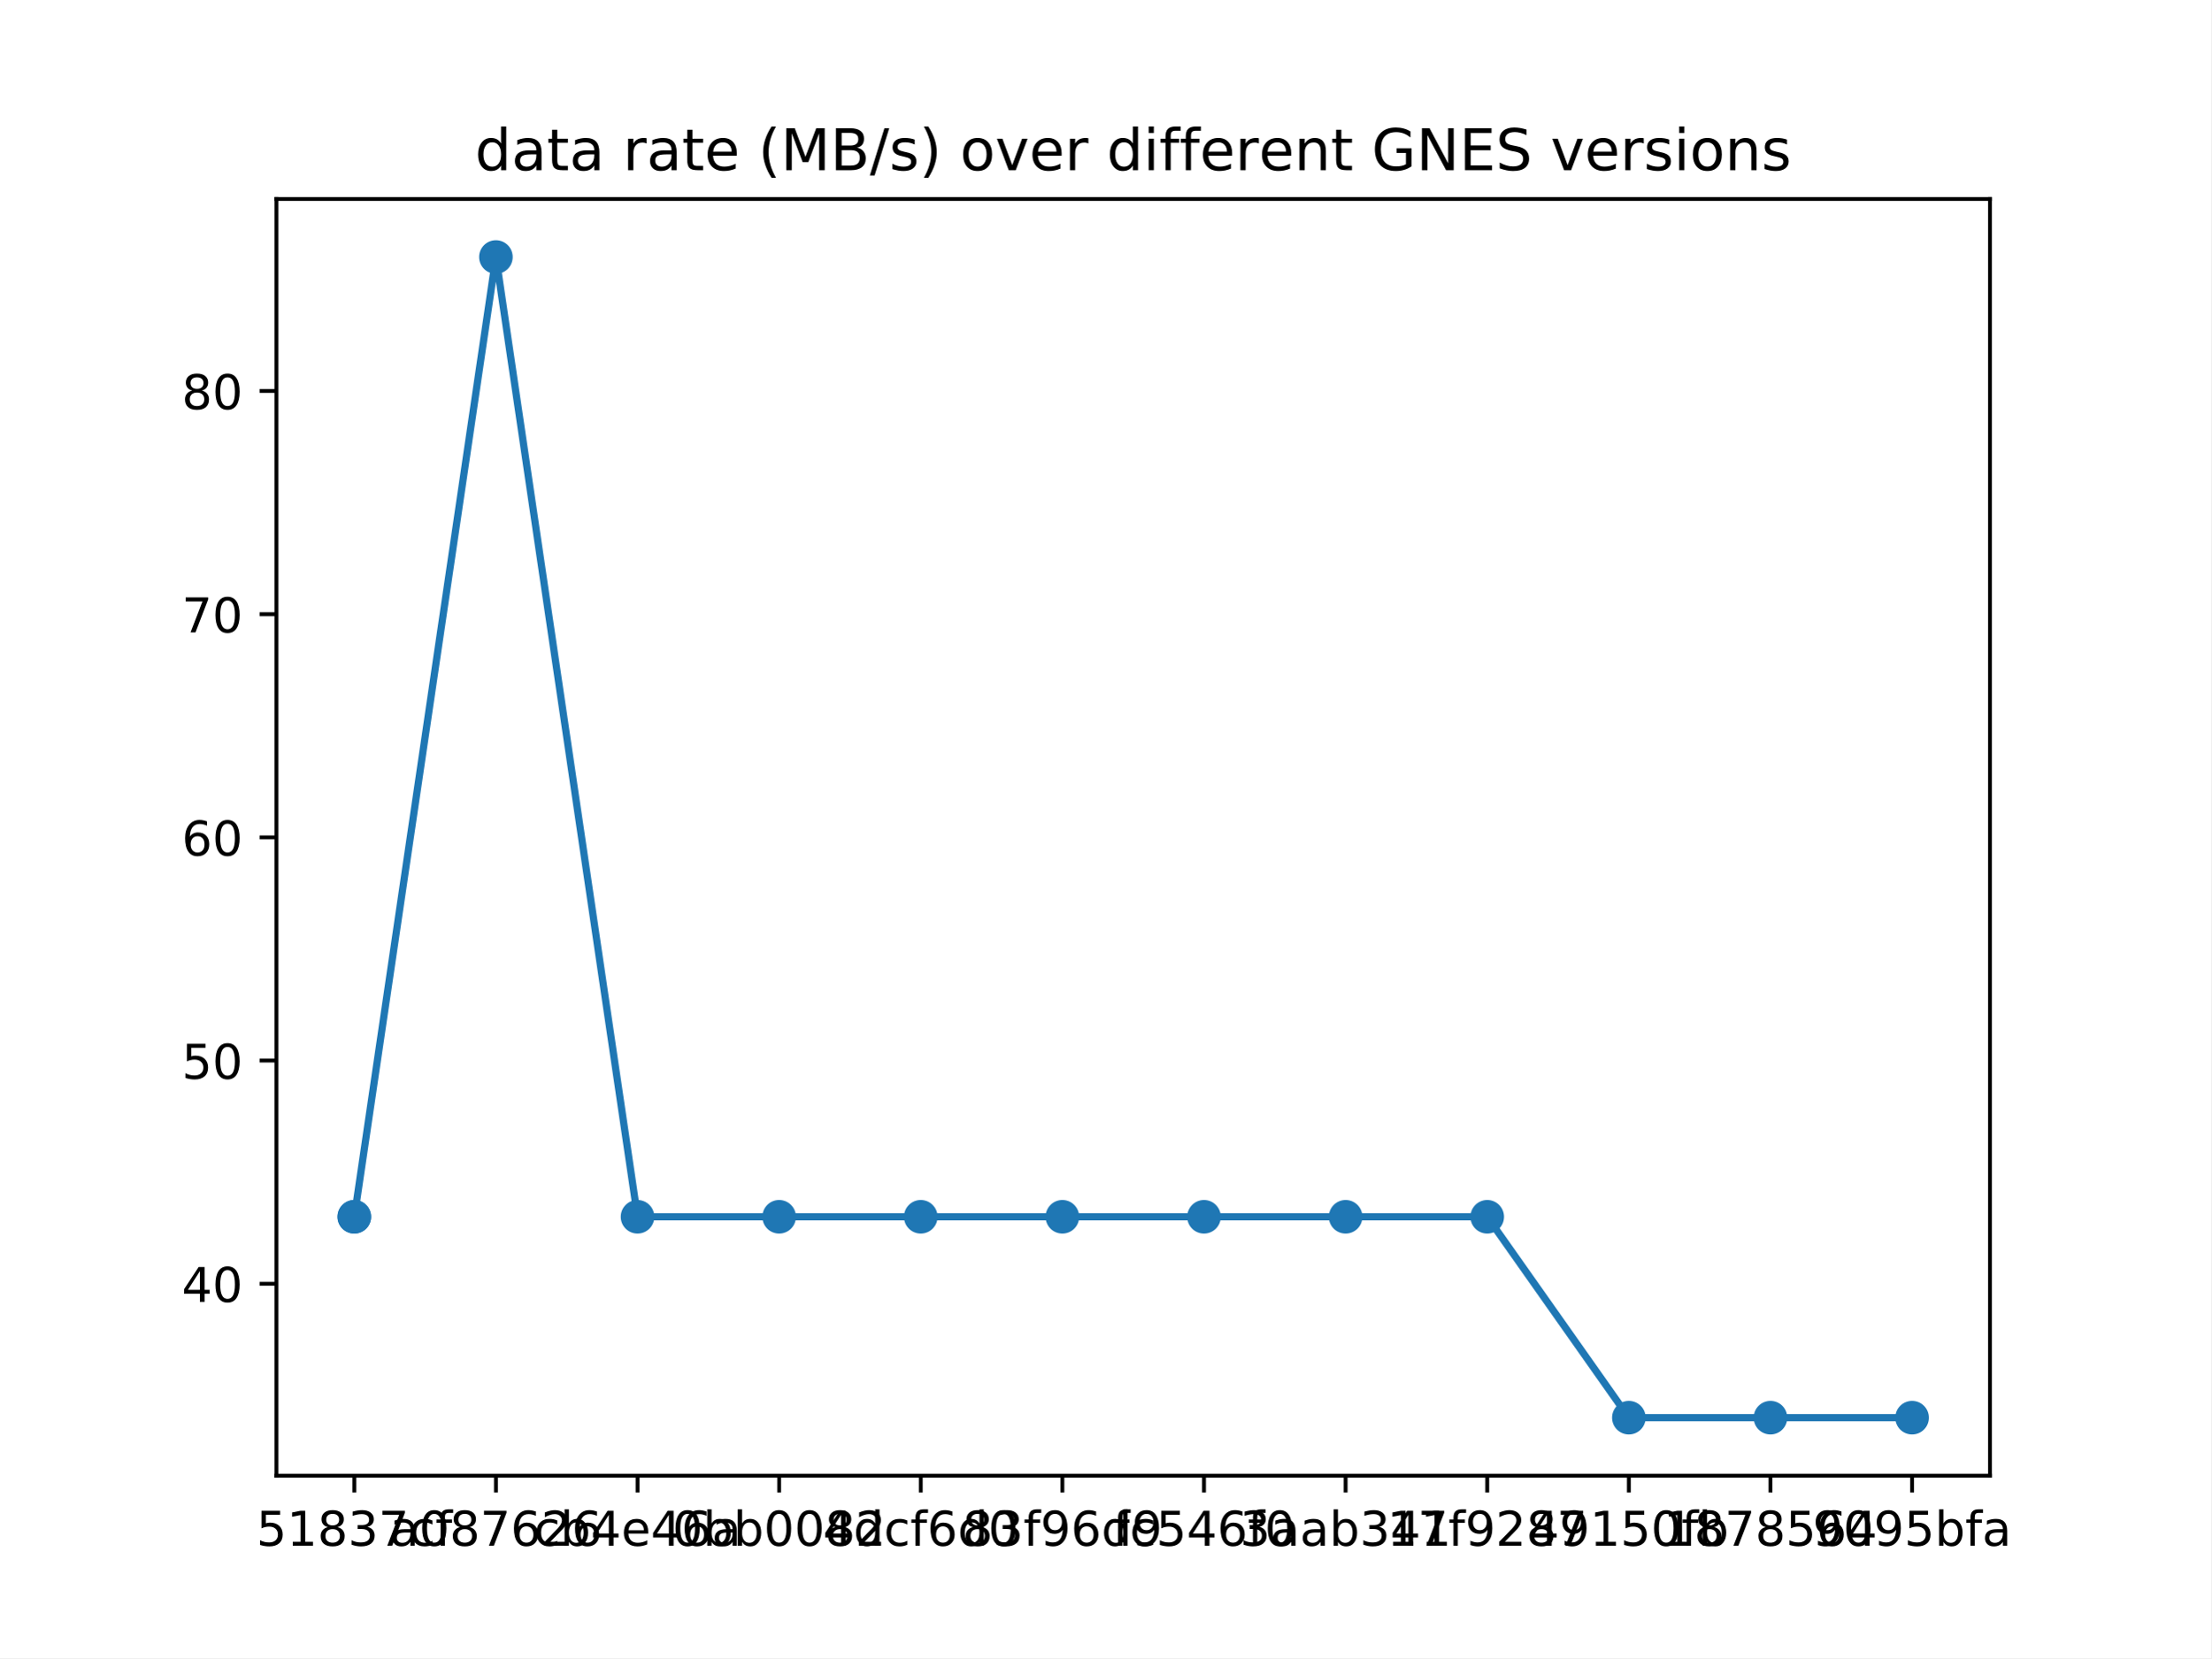
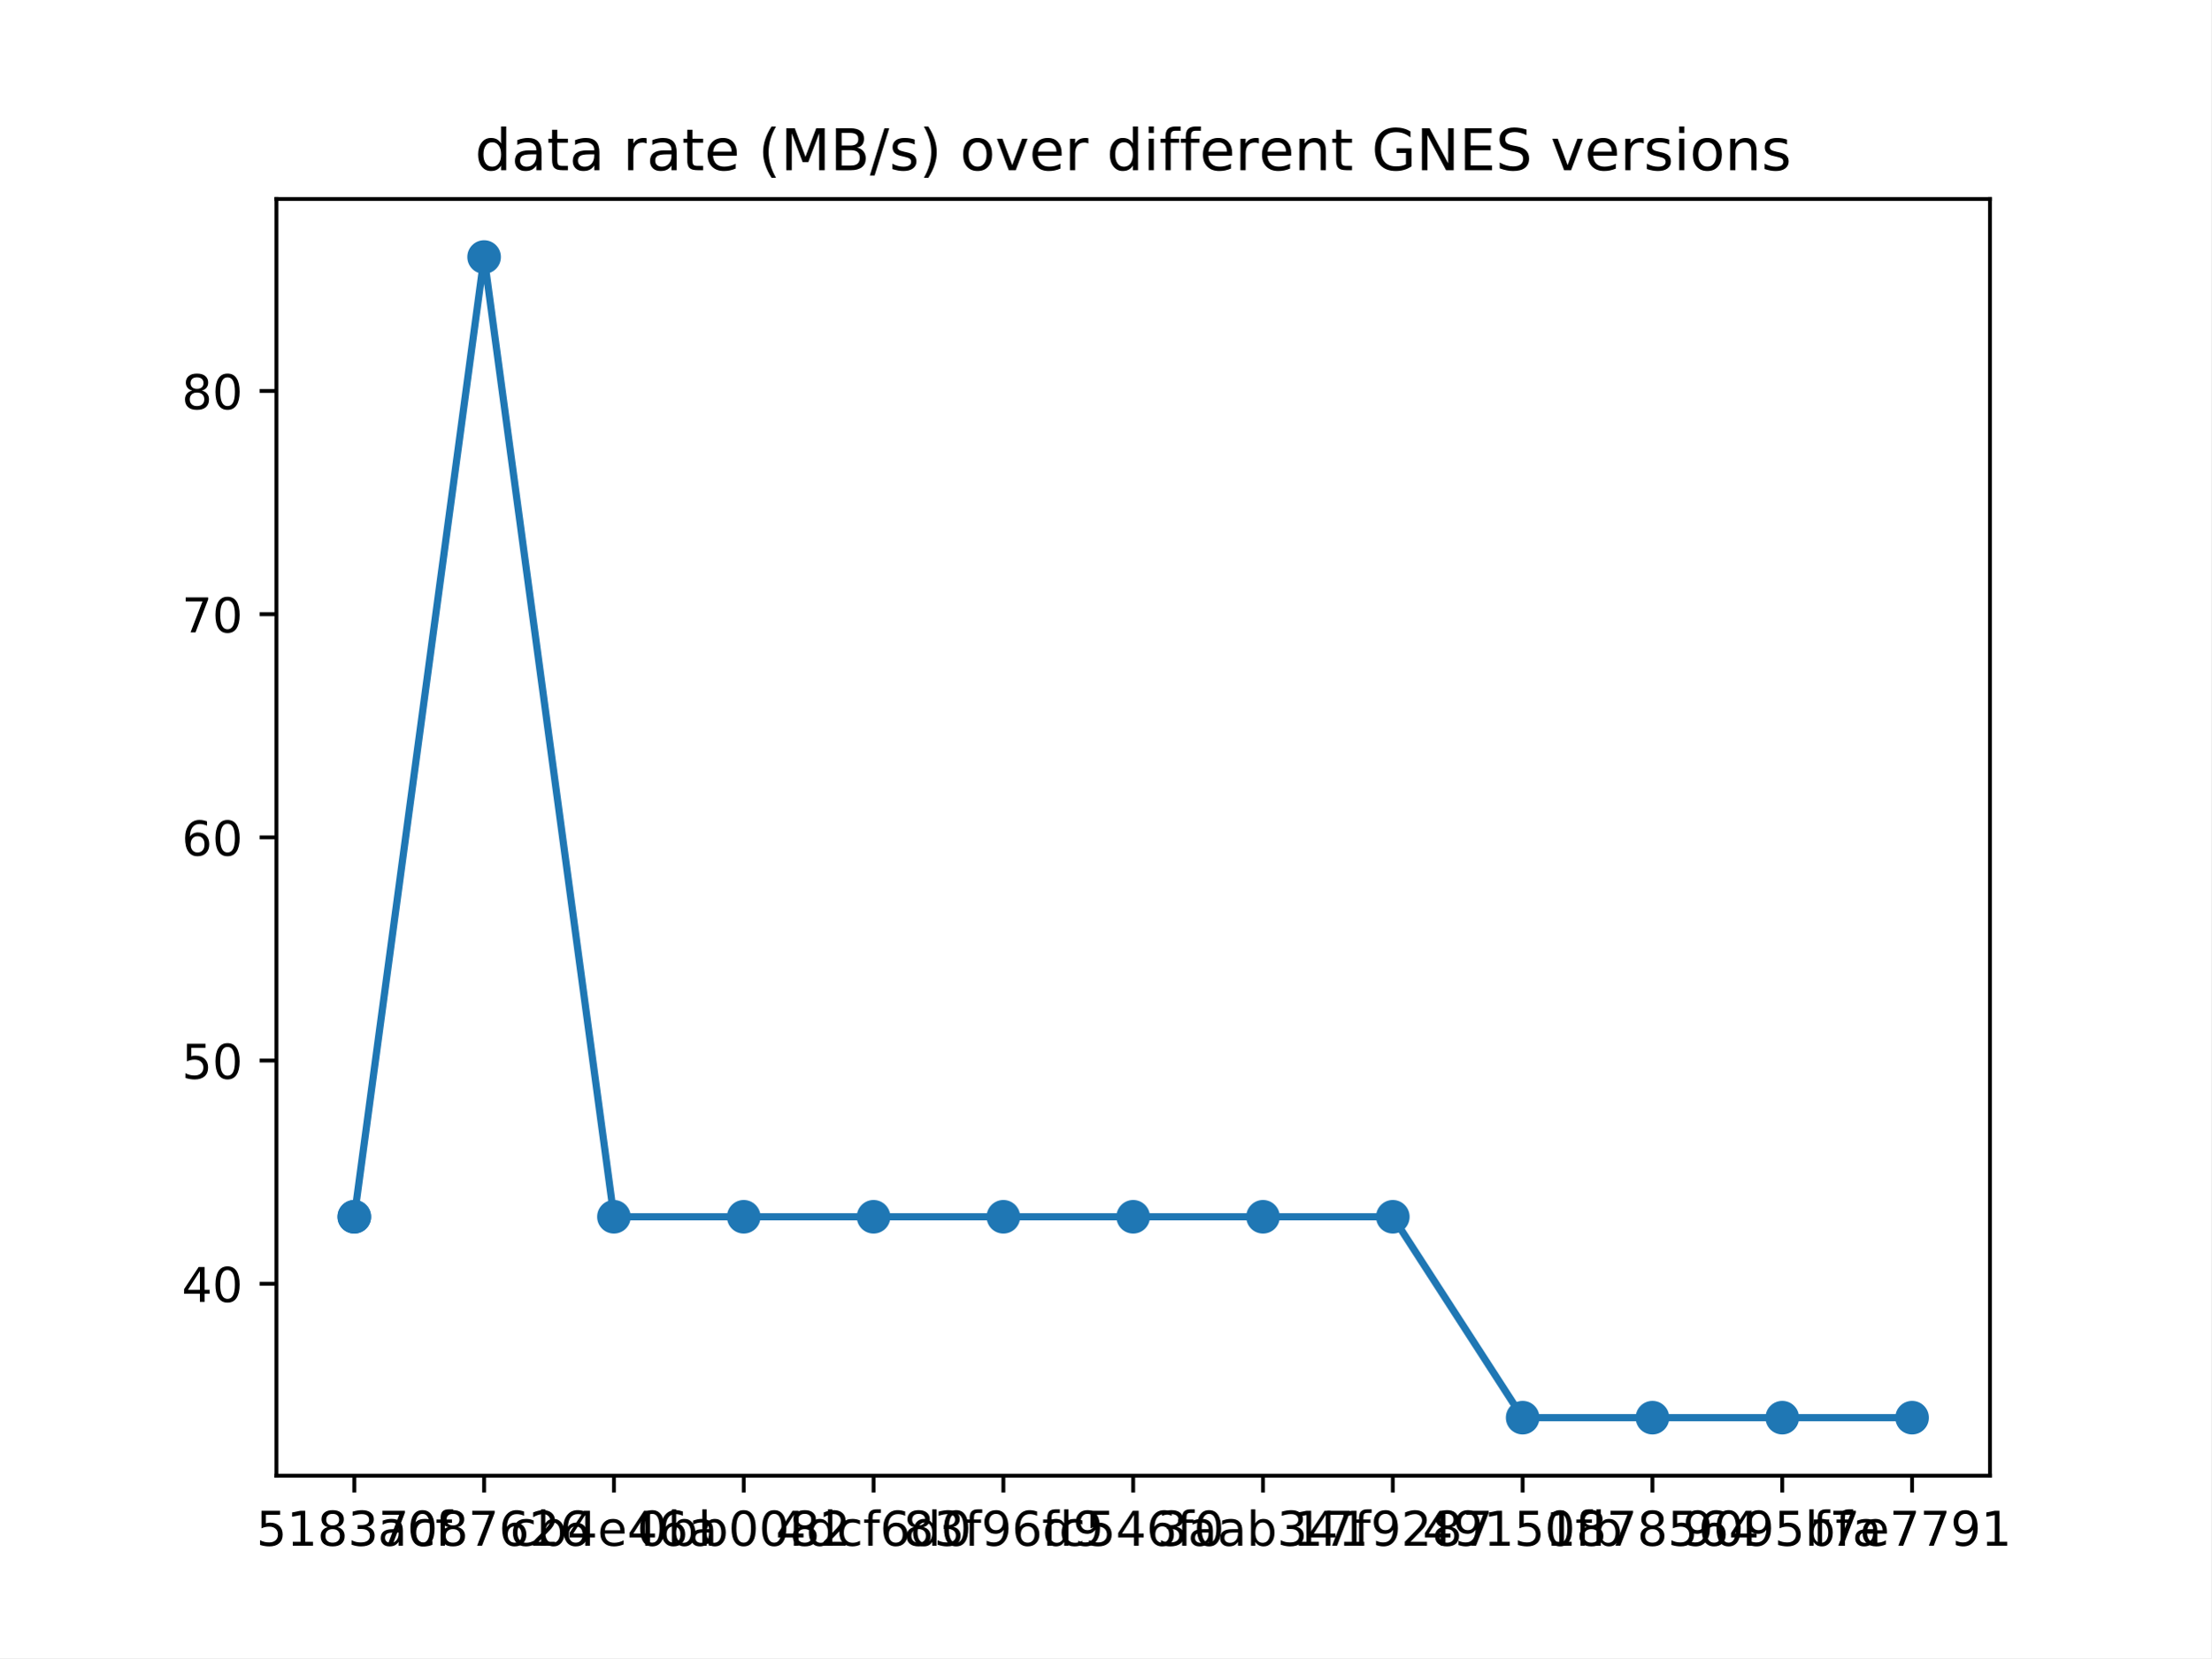
<svg xmlns="http://www.w3.org/2000/svg" xmlns:xlink="http://www.w3.org/1999/xlink" height="345.6pt" version="1.1" viewBox="0 0 460.8 345.6" width="460.8pt">
  <defs>
    <style type="text/css">
*{stroke-linecap:butt;stroke-linejoin:round;}
  </style>
  </defs>
  <g id="figure_1">
    <g id="patch_1">
      <path d="M 0 345.6  L 460.8 345.6  L 460.8 0  L 0 0  z " style="fill:#ffffff;" />
    </g>
    <g id="axes_1">
      <g id="patch_2">
        <path d="M 57.6 307.584  L 414.72 307.584  L 414.72 41.472  L 57.6 41.472  z " style="fill:#ffffff;" />
      </g>
      <g id="matplotlib.axis_1">
        <g id="xtick_1">
          <g id="line2d_1">
            <defs>
-               <path d="M 0 0  L 0 3.5  " id="mece7a89073" style="stroke:#000000;stroke-width:0.8;" />
-             </defs>
-             <g>
-               <use style="stroke:#000000;stroke-width:0.8;" x="73.833" xlink:href="#mece7a89073" y="307.584" />
+               <path d="M 0 0  L 0 3.5  " id="mf0936a4e8d" style="stroke:#000000;stroke-width:0.8;" />
+             </defs>
+             <g>
+               <use style="stroke:#000000;stroke-width:0.8;" x="73.833" xlink:href="#mf0936a4e8d" y="307.584" />
            </g>
          </g>
          <g id="text_1">
            <defs>
              <path d="M 10.797 72.906  L 49.516 72.906  L 49.516 64.594  L 19.828 64.594  L 19.828 46.734  Q 21.969 47.469 24.109 47.828  Q 26.266 48.188 28.422 48.188  Q 40.625 48.188 47.75 41.5  Q 54.891 34.812 54.891 23.391  Q 54.891 11.625 47.562 5.094  Q 40.234 -1.422 26.906 -1.422  Q 22.312 -1.422 17.547 -0.641  Q 12.797 0.141 7.719 1.703  L 7.719 11.625  Q 12.109 9.234 16.797 8.062  Q 21.484 6.891 26.703 6.891  Q 35.156 6.891 40.078 11.328  Q 45.016 15.766 45.016 23.391  Q 45.016 31 40.078 35.438  Q 35.156 39.891 26.703 39.891  Q 22.75 39.891 18.812 39.016  Q 14.891 38.141 10.797 36.281  z " id="DejaVuSans-53" />
              <path d="M 12.406 8.297  L 28.516 8.297  L 28.516 63.922  L 10.984 60.406  L 10.984 69.391  L 28.422 72.906  L 38.281 72.906  L 38.281 8.297  L 54.391 8.297  L 54.391 0  L 12.406 0  z " id="DejaVuSans-49" />
              <path d="M 31.781 34.625  Q 24.75 34.625 20.719 30.859  Q 16.703 27.094 16.703 20.516  Q 16.703 13.922 20.719 10.156  Q 24.75 6.391 31.781 6.391  Q 38.812 6.391 42.859 10.172  Q 46.922 13.969 46.922 20.516  Q 46.922 27.094 42.891 30.859  Q 38.875 34.625 31.781 34.625  z M 21.922 38.812  Q 15.578 40.375 12.031 44.719  Q 8.5 49.078 8.5 55.328  Q 8.5 64.062 14.719 69.141  Q 20.953 74.219 31.781 74.219  Q 42.672 74.219 48.875 69.141  Q 55.078 64.062 55.078 55.328  Q 55.078 49.078 51.531 44.719  Q 48 40.375 41.703 38.812  Q 48.828 37.156 52.797 32.312  Q 56.781 27.484 56.781 20.516  Q 56.781 9.906 50.312 4.234  Q 43.844 -1.422 31.781 -1.422  Q 19.734 -1.422 13.25 4.234  Q 6.781 9.906 6.781 20.516  Q 6.781 27.484 10.781 32.312  Q 14.797 37.156 21.922 38.812  z M 18.312 54.391  Q 18.312 48.734 21.844 45.562  Q 25.391 42.391 31.781 42.391  Q 38.141 42.391 41.719 45.562  Q 45.312 48.734 45.312 54.391  Q 45.312 60.062 41.719 63.234  Q 38.141 66.406 31.781 66.406  Q 25.391 66.406 21.844 63.234  Q 18.312 60.062 18.312 54.391  z " id="DejaVuSans-56" />
              <path d="M 40.578 39.312  Q 47.656 37.797 51.625 33  Q 55.609 28.219 55.609 21.188  Q 55.609 10.406 48.188 4.484  Q 40.766 -1.422 27.094 -1.422  Q 22.516 -1.422 17.656 -0.516  Q 12.797 0.391 7.625 2.203  L 7.625 11.719  Q 11.719 9.328 16.594 8.109  Q 21.484 6.891 26.812 6.891  Q 36.078 6.891 40.938 10.547  Q 45.797 14.203 45.797 21.188  Q 45.797 27.641 41.281 31.266  Q 36.766 34.906 28.719 34.906  L 20.219 34.906  L 20.219 43.016  L 29.109 43.016  Q 36.375 43.016 40.234 45.922  Q 44.094 48.828 44.094 54.297  Q 44.094 59.906 40.109 62.906  Q 36.141 65.922 28.719 65.922  Q 24.656 65.922 20.016 65.031  Q 15.375 64.156 9.812 62.312  L 9.812 71.094  Q 15.438 72.656 20.344 73.438  Q 25.25 74.219 29.594 74.219  Q 40.828 74.219 47.359 69.109  Q 53.906 64.016 53.906 55.328  Q 53.906 49.266 50.438 45.094  Q 46.969 40.922 40.578 39.312  z " id="DejaVuSans-51" />
              <path d="M 8.203 72.906  L 55.078 72.906  L 55.078 68.703  L 28.609 0  L 18.312 0  L 43.219 64.594  L 8.203 64.594  z " id="DejaVuSans-55" />
              <path d="M 48.781 52.594  L 48.781 44.188  Q 44.969 46.297 41.141 47.344  Q 37.312 48.391 33.406 48.391  Q 24.656 48.391 19.812 42.844  Q 14.984 37.312 14.984 27.297  Q 14.984 17.281 19.812 11.734  Q 24.656 6.203 33.406 6.203  Q 37.312 6.203 41.141 7.25  Q 44.969 8.297 48.781 10.406  L 48.781 2.094  Q 45.016 0.344 40.984 -0.531  Q 36.969 -1.422 32.422 -1.422  Q 20.062 -1.422 12.781 6.344  Q 5.516 14.109 5.516 27.297  Q 5.516 40.672 12.859 48.328  Q 20.219 56 33.016 56  Q 37.156 56 41.109 55.141  Q 45.062 54.297 48.781 52.594  z " id="DejaVuSans-99" />
              <path d="M 37.109 75.984  L 37.109 68.5  L 28.516 68.5  Q 23.688 68.5 21.797 66.547  Q 19.922 64.594 19.922 59.516  L 19.922 54.688  L 34.719 54.688  L 34.719 47.703  L 19.922 47.703  L 19.922 0  L 10.891 0  L 10.891 47.703  L 2.297 47.703  L 2.297 54.688  L 10.891 54.688  L 10.891 58.5  Q 10.891 67.625 15.141 71.797  Q 19.391 75.984 28.609 75.984  z " id="DejaVuSans-102" />
            </defs>
            <g transform="translate(53.4171 322.1824)scale(0.1 -0.1)">
              <use xlink:href="#DejaVuSans-53" />
              <use x="63.623" xlink:href="#DejaVuSans-49" />
              <use x="127.246" xlink:href="#DejaVuSans-56" />
              <use x="190.869" xlink:href="#DejaVuSans-51" />
              <use x="254.492" xlink:href="#DejaVuSans-55" />
              <use x="318.115" xlink:href="#DejaVuSans-99" />
              <use x="373.096" xlink:href="#DejaVuSans-102" />
            </g>
          </g>
        </g>
        <g id="xtick_2">
          <g id="line2d_2">
            <g>
-               <use style="stroke:#000000;stroke-width:0.8;" x="103.347" xlink:href="#mece7a89073" y="307.584" />
+               <use style="stroke:#000000;stroke-width:0.8;" x="100.887" xlink:href="#mf0936a4e8d" y="307.584" />
            </g>
          </g>
          <g id="text_2">
            <defs>
              <path d="M 34.281 27.484  Q 23.391 27.484 19.188 25  Q 14.984 22.516 14.984 16.5  Q 14.984 11.719 18.141 8.906  Q 21.297 6.109 26.703 6.109  Q 34.188 6.109 38.703 11.406  Q 43.219 16.703 43.219 25.484  L 43.219 27.484  z M 52.203 31.203  L 52.203 0  L 43.219 0  L 43.219 8.297  Q 40.141 3.328 35.547 0.953  Q 30.953 -1.422 24.312 -1.422  Q 15.922 -1.422 10.953 3.297  Q 6 8.016 6 15.922  Q 6 25.141 12.172 29.828  Q 18.359 34.516 30.609 34.516  L 43.219 34.516  L 43.219 35.406  Q 43.219 41.609 39.141 45  Q 35.062 48.391 27.688 48.391  Q 23 48.391 18.547 47.266  Q 14.109 46.141 10.016 43.891  L 10.016 52.203  Q 14.938 54.109 19.578 55.047  Q 24.219 56 28.609 56  Q 40.484 56 46.344 49.844  Q 52.203 43.703 52.203 31.203  z " id="DejaVuSans-97" />
              <path d="M 31.781 66.406  Q 24.172 66.406 20.328 58.906  Q 16.5 51.422 16.5 36.375  Q 16.5 21.391 20.328 13.891  Q 24.172 6.391 31.781 6.391  Q 39.453 6.391 43.281 13.891  Q 47.125 21.391 47.125 36.375  Q 47.125 51.422 43.281 58.906  Q 39.453 66.406 31.781 66.406  z M 31.781 74.219  Q 44.047 74.219 50.516 64.516  Q 56.984 54.828 56.984 36.375  Q 56.984 17.969 50.516 8.266  Q 44.047 -1.422 31.781 -1.422  Q 19.531 -1.422 13.062 8.266  Q 6.594 17.969 6.594 36.375  Q 6.594 54.828 13.062 64.516  Q 19.531 74.219 31.781 74.219  z " id="DejaVuSans-48" />
              <path d="M 33.016 40.375  Q 26.375 40.375 22.484 35.828  Q 18.609 31.297 18.609 23.391  Q 18.609 15.531 22.484 10.953  Q 26.375 6.391 33.016 6.391  Q 39.656 6.391 43.531 10.953  Q 47.406 15.531 47.406 23.391  Q 47.406 31.297 43.531 35.828  Q 39.656 40.375 33.016 40.375  z M 52.594 71.297  L 52.594 62.312  Q 48.875 64.062 45.094 64.984  Q 41.312 65.922 37.594 65.922  Q 27.828 65.922 22.672 59.328  Q 17.531 52.734 16.797 39.406  Q 19.672 43.656 24.016 45.922  Q 28.375 48.188 33.594 48.188  Q 44.578 48.188 50.953 41.516  Q 57.328 34.859 57.328 23.391  Q 57.328 12.156 50.688 5.359  Q 44.047 -1.422 33.016 -1.422  Q 20.359 -1.422 13.672 8.266  Q 6.984 17.969 6.984 36.375  Q 6.984 53.656 15.188 63.938  Q 23.391 74.219 37.203 74.219  Q 40.922 74.219 44.703 73.484  Q 48.484 72.75 52.594 71.297  z " id="DejaVuSans-54" />
              <path d="M 19.188 8.297  L 53.609 8.297  L 53.609 0  L 7.328 0  L 7.328 8.297  Q 12.938 14.109 22.625 23.891  Q 32.328 33.688 34.812 36.531  Q 39.547 41.844 41.422 45.531  Q 43.312 49.219 43.312 52.781  Q 43.312 58.594 39.234 62.25  Q 35.156 65.922 28.609 65.922  Q 23.969 65.922 18.812 64.312  Q 13.672 62.703 7.812 59.422  L 7.812 69.391  Q 13.766 71.781 18.938 73  Q 24.125 74.219 28.422 74.219  Q 39.75 74.219 46.484 68.547  Q 53.219 62.891 53.219 53.422  Q 53.219 48.922 51.531 44.891  Q 49.859 40.875 45.406 35.406  Q 44.188 33.984 37.641 27.219  Q 31.109 20.453 19.188 8.297  z " id="DejaVuSans-50" />
            </defs>
-             <g transform="translate(81.19521 322.1824)scale(0.1 -0.1)">
+             <g transform="translate(78.73571 322.1824)scale(0.1 -0.1)">
              <use xlink:href="#DejaVuSans-97" />
              <use x="61.279" xlink:href="#DejaVuSans-48" />
              <use x="124.902" xlink:href="#DejaVuSans-56" />
              <use x="188.525" xlink:href="#DejaVuSans-55" />
              <use x="252.148" xlink:href="#DejaVuSans-54" />
              <use x="315.771" xlink:href="#DejaVuSans-50" />
              <use x="379.395" xlink:href="#DejaVuSans-54" />
            </g>
          </g>
        </g>
        <g id="xtick_3">
          <g id="line2d_3">
            <g>
-               <use style="stroke:#000000;stroke-width:0.8;" x="132.861" xlink:href="#mece7a89073" y="307.584" />
+               <use style="stroke:#000000;stroke-width:0.8;" x="127.942" xlink:href="#mf0936a4e8d" y="307.584" />
            </g>
          </g>
          <g id="text_3">
            <defs>
              <path d="M 48.688 27.297  Q 48.688 37.203 44.609 42.844  Q 40.531 48.484 33.406 48.484  Q 26.266 48.484 22.188 42.844  Q 18.109 37.203 18.109 27.297  Q 18.109 17.391 22.188 11.75  Q 26.266 6.109 33.406 6.109  Q 40.531 6.109 44.609 11.75  Q 48.688 17.391 48.688 27.297  z M 18.109 46.391  Q 20.953 51.266 25.266 53.625  Q 29.594 56 35.594 56  Q 45.562 56 51.781 48.094  Q 58.016 40.188 58.016 27.297  Q 58.016 14.406 51.781 6.484  Q 45.562 -1.422 35.594 -1.422  Q 29.594 -1.422 25.266 0.953  Q 20.953 3.328 18.109 8.203  L 18.109 0  L 9.078 0  L 9.078 75.984  L 18.109 75.984  z " id="DejaVuSans-98" />
              <path d="M 37.797 64.312  L 12.891 25.391  L 37.797 25.391  z M 35.203 72.906  L 47.609 72.906  L 47.609 25.391  L 58.016 25.391  L 58.016 17.188  L 47.609 17.188  L 47.609 0  L 37.797 0  L 37.797 17.188  L 4.891 17.188  L 4.891 26.703  z " id="DejaVuSans-52" />
              <path d="M 56.203 29.594  L 56.203 25.203  L 14.891 25.203  Q 15.484 15.922 20.484 11.062  Q 25.484 6.203 34.422 6.203  Q 39.594 6.203 44.453 7.469  Q 49.312 8.734 54.109 11.281  L 54.109 2.781  Q 49.266 0.734 44.188 -0.344  Q 39.109 -1.422 33.891 -1.422  Q 20.797 -1.422 13.156 6.188  Q 5.516 13.812 5.516 26.812  Q 5.516 40.234 12.766 48.109  Q 20.016 56 32.328 56  Q 43.359 56 49.781 48.891  Q 56.203 41.797 56.203 29.594  z M 47.219 32.234  Q 47.125 39.594 43.094 43.984  Q 39.062 48.391 32.422 48.391  Q 24.906 48.391 20.391 44.141  Q 15.875 39.891 15.188 32.172  z " id="DejaVuSans-101" />
            </defs>
-             <g transform="translate(111.253 322.1824)scale(0.1 -0.1)">
+             <g transform="translate(106.334 322.1824)scale(0.1 -0.1)">
              <use xlink:href="#DejaVuSans-99" />
              <use x="54.98" xlink:href="#DejaVuSans-98" />
              <use x="118.457" xlink:href="#DejaVuSans-52" />
              <use x="182.08" xlink:href="#DejaVuSans-101" />
              <use x="243.604" xlink:href="#DejaVuSans-52" />
              <use x="307.227" xlink:href="#DejaVuSans-54" />
              <use x="370.85" xlink:href="#DejaVuSans-97" />
            </g>
          </g>
        </g>
        <g id="xtick_4">
          <g id="line2d_4">
            <g>
-               <use style="stroke:#000000;stroke-width:0.8;" x="162.375" xlink:href="#mece7a89073" y="307.584" />
+               <use style="stroke:#000000;stroke-width:0.8;" x="154.996" xlink:href="#mf0936a4e8d" y="307.584" />
            </g>
          </g>
          <g id="text_4">
-             <g transform="translate(140.1202 322.1824)scale(0.1 -0.1)">
+             <g transform="translate(132.7417 322.1824)scale(0.1 -0.1)">
              <use xlink:href="#DejaVuSans-48" />
              <use x="63.623" xlink:href="#DejaVuSans-98" />
              <use x="127.1" xlink:href="#DejaVuSans-98" />
              <use x="190.576" xlink:href="#DejaVuSans-48" />
              <use x="254.199" xlink:href="#DejaVuSans-48" />
              <use x="317.822" xlink:href="#DejaVuSans-56" />
              <use x="381.445" xlink:href="#DejaVuSans-50" />
            </g>
          </g>
        </g>
        <g id="xtick_5">
          <g id="line2d_5">
            <g>
-               <use style="stroke:#000000;stroke-width:0.8;" x="191.889" xlink:href="#mece7a89073" y="307.584" />
+               <use style="stroke:#000000;stroke-width:0.8;" x="182.051" xlink:href="#mf0936a4e8d" y="307.584" />
            </g>
          </g>
          <g id="text_5">
            <defs>
              <path d="M 45.406 46.391  L 45.406 75.984  L 54.391 75.984  L 54.391 0  L 45.406 0  L 45.406 8.203  Q 42.578 3.328 38.25 0.953  Q 33.938 -1.422 27.875 -1.422  Q 17.969 -1.422 11.734 6.484  Q 5.516 14.406 5.516 27.297  Q 5.516 40.188 11.734 48.094  Q 17.969 56 27.875 56  Q 33.938 56 38.25 53.625  Q 42.578 51.266 45.406 46.391  z M 14.797 27.297  Q 14.797 17.391 18.875 11.75  Q 22.953 6.109 30.078 6.109  Q 37.203 6.109 41.297 11.75  Q 45.406 17.391 45.406 27.297  Q 45.406 37.203 41.297 42.844  Q 37.203 48.484 30.078 48.484  Q 22.953 48.484 18.875 42.844  Q 14.797 37.203 14.797 27.297  z " id="DejaVuSans-100" />
            </defs>
-             <g transform="translate(171.4874 322.1824)scale(0.1 -0.1)">
+             <g transform="translate(161.6493 322.1824)scale(0.1 -0.1)">
              <use xlink:href="#DejaVuSans-52" />
              <use x="63.623" xlink:href="#DejaVuSans-100" />
              <use x="127.1" xlink:href="#DejaVuSans-99" />
              <use x="182.08" xlink:href="#DejaVuSans-102" />
              <use x="217.285" xlink:href="#DejaVuSans-54" />
              <use x="280.908" xlink:href="#DejaVuSans-100" />
              <use x="344.385" xlink:href="#DejaVuSans-48" />
            </g>
          </g>
        </g>
        <g id="xtick_6">
          <g id="line2d_6">
            <g>
-               <use style="stroke:#000000;stroke-width:0.8;" x="221.403" xlink:href="#mece7a89073" y="307.584" />
+               <use style="stroke:#000000;stroke-width:0.8;" x="209.105" xlink:href="#mf0936a4e8d" y="307.584" />
            </g>
          </g>
          <g id="text_6">
            <defs>
              <path d="M 10.984 1.516  L 10.984 10.5  Q 14.703 8.734 18.5 7.812  Q 22.312 6.891 25.984 6.891  Q 35.75 6.891 40.891 13.453  Q 46.047 20.016 46.781 33.406  Q 43.953 29.203 39.594 26.953  Q 35.25 24.703 29.984 24.703  Q 19.047 24.703 12.672 31.312  Q 6.297 37.938 6.297 49.422  Q 6.297 60.641 12.938 67.422  Q 19.578 74.219 30.609 74.219  Q 43.266 74.219 49.922 64.516  Q 56.594 54.828 56.594 36.375  Q 56.594 19.141 48.406 8.859  Q 40.234 -1.422 26.422 -1.422  Q 22.703 -1.422 18.891 -0.688  Q 15.094 0.047 10.984 1.516  z M 30.609 32.422  Q 37.25 32.422 41.125 36.953  Q 45.016 41.5 45.016 49.422  Q 45.016 57.281 41.125 61.844  Q 37.25 66.406 30.609 66.406  Q 23.969 66.406 20.094 61.844  Q 16.219 57.281 16.219 49.422  Q 16.219 41.5 20.094 36.953  Q 23.969 32.422 30.609 32.422  z " id="DejaVuSans-57" />
            </defs>
-             <g transform="translate(200.5624 322.1824)scale(0.1 -0.1)">
+             <g transform="translate(188.2648 322.1824)scale(0.1 -0.1)">
              <use xlink:href="#DejaVuSans-56" />
              <use x="63.623" xlink:href="#DejaVuSans-51" />
              <use x="127.246" xlink:href="#DejaVuSans-102" />
              <use x="162.451" xlink:href="#DejaVuSans-57" />
              <use x="226.074" xlink:href="#DejaVuSans-54" />
              <use x="289.697" xlink:href="#DejaVuSans-100" />
              <use x="353.174" xlink:href="#DejaVuSans-57" />
            </g>
          </g>
        </g>
        <g id="xtick_7">
          <g id="line2d_7">
            <g>
-               <use style="stroke:#000000;stroke-width:0.8;" x="250.917" xlink:href="#mece7a89073" y="307.584" />
+               <use style="stroke:#000000;stroke-width:0.8;" x="236.16" xlink:href="#mf0936a4e8d" y="307.584" />
            </g>
          </g>
          <g id="text_7">
-             <g transform="translate(231.9225 322.1824)scale(0.1 -0.1)">
+             <g transform="translate(217.1655 322.1824)scale(0.1 -0.1)">
              <use xlink:href="#DejaVuSans-102" />
              <use x="35.205" xlink:href="#DejaVuSans-99" />
              <use x="90.186" xlink:href="#DejaVuSans-53" />
              <use x="153.809" xlink:href="#DejaVuSans-52" />
              <use x="217.432" xlink:href="#DejaVuSans-54" />
              <use x="281.055" xlink:href="#DejaVuSans-102" />
              <use x="316.26" xlink:href="#DejaVuSans-48" />
            </g>
          </g>
        </g>
        <g id="xtick_8">
          <g id="line2d_8">
            <g>
-               <use style="stroke:#000000;stroke-width:0.8;" x="280.431" xlink:href="#mece7a89073" y="307.584" />
+               <use style="stroke:#000000;stroke-width:0.8;" x="263.215" xlink:href="#mf0936a4e8d" y="307.584" />
            </g>
          </g>
          <g id="text_8">
-             <g transform="translate(258.4037 322.1824)scale(0.1 -0.1)">
+             <g transform="translate(241.1872 322.1824)scale(0.1 -0.1)">
              <use xlink:href="#DejaVuSans-51" />
              <use x="63.623" xlink:href="#DejaVuSans-97" />
              <use x="124.902" xlink:href="#DejaVuSans-97" />
              <use x="186.182" xlink:href="#DejaVuSans-98" />
              <use x="249.658" xlink:href="#DejaVuSans-51" />
              <use x="313.281" xlink:href="#DejaVuSans-52" />
              <use x="376.904" xlink:href="#DejaVuSans-49" />
            </g>
          </g>
        </g>
        <g id="xtick_9">
          <g id="line2d_9">
            <g>
-               <use style="stroke:#000000;stroke-width:0.8;" x="309.945" xlink:href="#mece7a89073" y="307.584" />
+               <use style="stroke:#000000;stroke-width:0.8;" x="290.269" xlink:href="#mf0936a4e8d" y="307.584" />
            </g>
          </g>
          <g id="text_9">
-             <g transform="translate(289.0975 322.1824)scale(0.1 -0.1)">
+             <g transform="translate(269.4214 322.1824)scale(0.1 -0.1)">
              <use xlink:href="#DejaVuSans-49" />
              <use x="63.623" xlink:href="#DejaVuSans-55" />
              <use x="127.246" xlink:href="#DejaVuSans-102" />
              <use x="162.451" xlink:href="#DejaVuSans-57" />
              <use x="226.074" xlink:href="#DejaVuSans-50" />
              <use x="289.697" xlink:href="#DejaVuSans-56" />
              <use x="353.32" xlink:href="#DejaVuSans-55" />
            </g>
          </g>
        </g>
        <g id="xtick_10">
          <g id="line2d_10">
            <g>
-               <use style="stroke:#000000;stroke-width:0.8;" x="339.459" xlink:href="#mece7a89073" y="307.584" />
+               <use style="stroke:#000000;stroke-width:0.8;" x="317.324" xlink:href="#mf0936a4e8d" y="307.584" />
            </g>
          </g>
          <g id="text_10">
-             <g transform="translate(318.6185 322.1824)scale(0.1 -0.1)">
+             <g transform="translate(296.483 322.1824)scale(0.1 -0.1)">
              <use xlink:href="#DejaVuSans-52" />
              <use x="63.623" xlink:href="#DejaVuSans-57" />
              <use x="127.246" xlink:href="#DejaVuSans-49" />
              <use x="190.869" xlink:href="#DejaVuSans-53" />
              <use x="254.492" xlink:href="#DejaVuSans-48" />
              <use x="318.115" xlink:href="#DejaVuSans-102" />
              <use x="353.32" xlink:href="#DejaVuSans-98" />
            </g>
          </g>
        </g>
        <g id="xtick_11">
          <g id="line2d_11">
            <g>
-               <use style="stroke:#000000;stroke-width:0.8;" x="368.973" xlink:href="#mece7a89073" y="307.584" />
+               <use style="stroke:#000000;stroke-width:0.8;" x="344.378" xlink:href="#mf0936a4e8d" y="307.584" />
            </g>
          </g>
          <g id="text_11">
-             <g transform="translate(346.7045 322.1824)scale(0.1 -0.1)">
+             <g transform="translate(322.1094 322.1824)scale(0.1 -0.1)">
              <use xlink:href="#DejaVuSans-49" />
              <use x="63.623" xlink:href="#DejaVuSans-56" />
              <use x="127.246" xlink:href="#DejaVuSans-55" />
              <use x="190.869" xlink:href="#DejaVuSans-56" />
              <use x="254.492" xlink:href="#DejaVuSans-53" />
              <use x="318.115" xlink:href="#DejaVuSans-54" />
              <use x="381.738" xlink:href="#DejaVuSans-52" />
            </g>
          </g>
        </g>
        <g id="xtick_12">
          <g id="line2d_12">
            <g>
-               <use style="stroke:#000000;stroke-width:0.8;" x="398.487" xlink:href="#mece7a89073" y="307.584" />
+               <use style="stroke:#000000;stroke-width:0.8;" x="371.433" xlink:href="#mf0936a4e8d" y="307.584" />
            </g>
          </g>
          <g id="text_12">
-             <g transform="translate(377.7638 322.1824)scale(0.1 -0.1)">
+             <g transform="translate(350.7093 322.1824)scale(0.1 -0.1)">
              <use xlink:href="#DejaVuSans-57" />
              <use x="63.623" xlink:href="#DejaVuSans-48" />
              <use x="127.246" xlink:href="#DejaVuSans-57" />
              <use x="190.869" xlink:href="#DejaVuSans-53" />
              <use x="254.492" xlink:href="#DejaVuSans-98" />
              <use x="317.969" xlink:href="#DejaVuSans-102" />
              <use x="353.174" xlink:href="#DejaVuSans-97" />
            </g>
          </g>
        </g>
+         <g id="xtick_13">
+           <g id="line2d_13">
+             <g>
+               <use style="stroke:#000000;stroke-width:0.8;" x="398.487" xlink:href="#mf0936a4e8d" y="307.584" />
+             </g>
+           </g>
+           <g id="text_13">
+             <g transform="translate(377.7443 322.1824)scale(0.1 -0.1)">
+               <use xlink:href="#DejaVuSans-102" />
+               <use x="35.205" xlink:href="#DejaVuSans-55" />
+               <use x="98.828" xlink:href="#DejaVuSans-101" />
+               <use x="160.352" xlink:href="#DejaVuSans-55" />
+               <use x="223.975" xlink:href="#DejaVuSans-55" />
+               <use x="287.598" xlink:href="#DejaVuSans-57" />
+               <use x="351.221" xlink:href="#DejaVuSans-49" />
+             </g>
+           </g>
+         </g>
      </g>
      <g id="matplotlib.axis_2">
        <g id="ytick_1">
-           <g id="line2d_13">
-             <defs>
-               <path d="M 0 0  L -3.5 0  " id="mc707a3ff7d" style="stroke:#000000;stroke-width:0.8;" />
-             </defs>
-             <g>
-               <use style="stroke:#000000;stroke-width:0.8;" x="57.6" xlink:href="#mc707a3ff7d" y="267.574" />
-             </g>
-           </g>
-           <g id="text_13">
+           <g id="line2d_14">
+             <defs>
+               <path d="M 0 0  L -3.5 0  " id="mdfdbfd2cef" style="stroke:#000000;stroke-width:0.8;" />
+             </defs>
+             <g>
+               <use style="stroke:#000000;stroke-width:0.8;" x="57.6" xlink:href="#mdfdbfd2cef" y="267.574" />
+             </g>
+           </g>
+           <g id="text_14">
            <g transform="translate(37.875 271.3734)scale(0.1 -0.1)">
              <use xlink:href="#DejaVuSans-52" />
              <use x="63.623" xlink:href="#DejaVuSans-48" />
            </g>
          </g>
        </g>
        <g id="ytick_2">
-           <g id="line2d_14">
-             <g>
-               <use style="stroke:#000000;stroke-width:0.8;" x="57.6" xlink:href="#mc707a3ff7d" y="221.051" />
-             </g>
-           </g>
-           <g id="text_14">
+           <g id="line2d_15">
+             <g>
+               <use style="stroke:#000000;stroke-width:0.8;" x="57.6" xlink:href="#mdfdbfd2cef" y="221.051" />
+             </g>
+           </g>
+           <g id="text_15">
            <g transform="translate(37.875 224.8503)scale(0.1 -0.1)">
              <use xlink:href="#DejaVuSans-53" />
              <use x="63.623" xlink:href="#DejaVuSans-48" />
            </g>
          </g>
        </g>
        <g id="ytick_3">
-           <g id="line2d_15">
-             <g>
-               <use style="stroke:#000000;stroke-width:0.8;" x="57.6" xlink:href="#mc707a3ff7d" y="174.528" />
-             </g>
-           </g>
-           <g id="text_15">
+           <g id="line2d_16">
+             <g>
+               <use style="stroke:#000000;stroke-width:0.8;" x="57.6" xlink:href="#mdfdbfd2cef" y="174.528" />
+             </g>
+           </g>
+           <g id="text_16">
            <g transform="translate(37.875 178.3272)scale(0.1 -0.1)">
              <use xlink:href="#DejaVuSans-54" />
              <use x="63.623" xlink:href="#DejaVuSans-48" />
            </g>
          </g>
        </g>
        <g id="ytick_4">
-           <g id="line2d_16">
-             <g>
-               <use style="stroke:#000000;stroke-width:0.8;" x="57.6" xlink:href="#mc707a3ff7d" y="128.005" />
-             </g>
-           </g>
-           <g id="text_16">
+           <g id="line2d_17">
+             <g>
+               <use style="stroke:#000000;stroke-width:0.8;" x="57.6" xlink:href="#mdfdbfd2cef" y="128.005" />
+             </g>
+           </g>
+           <g id="text_17">
            <g transform="translate(37.875 131.8041)scale(0.1 -0.1)">
              <use xlink:href="#DejaVuSans-55" />
              <use x="63.623" xlink:href="#DejaVuSans-48" />
            </g>
          </g>
        </g>
        <g id="ytick_5">
-           <g id="line2d_17">
-             <g>
-               <use style="stroke:#000000;stroke-width:0.8;" x="57.6" xlink:href="#mc707a3ff7d" y="81.482" />
-             </g>
-           </g>
-           <g id="text_17">
+           <g id="line2d_18">
+             <g>
+               <use style="stroke:#000000;stroke-width:0.8;" x="57.6" xlink:href="#mdfdbfd2cef" y="81.482" />
+             </g>
+           </g>
+           <g id="text_18">
            <g transform="translate(37.875 85.28106)scale(0.1 -0.1)">
              <use xlink:href="#DejaVuSans-56" />
              <use x="63.623" xlink:href="#DejaVuSans-48" />
            </g>
          </g>
        </g>
      </g>
-       <g id="line2d_18">
-         <path clip-path="url(#p342030e4a8)" d="M 73.833 253.617  L 73.833 253.617  L 103.347 53.568  L 132.861 253.617  L 162.375 253.617  L 191.889 253.617  L 221.403 253.617  L 250.917 253.617  L 280.431 253.617  L 309.945 253.617  L 339.459 295.488  L 368.973 295.488  L 398.487 295.488  " style="fill:none;stroke:#1f77b4;stroke-linecap:square;stroke-width:1.5;" />
+       <g id="line2d_19">
+         <path clip-path="url(#p9fd8682eda)" d="M 73.833 253.617  L 73.833 253.617  L 100.887 53.568  L 127.942 253.617  L 154.996 253.617  L 182.051 253.617  L 209.105 253.617  L 236.16 253.617  L 263.215 253.617  L 290.269 253.617  L 317.324 295.488  L 344.378 295.488  L 371.433 295.488  L 398.487 295.488  " style="fill:none;stroke:#1f77b4;stroke-linecap:square;stroke-width:1.5;" />
        <defs>
-           <path d="M 0 3  C 0.796 3 1.559 2.684 2.121 2.121  C 2.684 1.559 3 0.796 3 0  C 3 -0.796 2.684 -1.559 2.121 -2.121  C 1.559 -2.684 0.796 -3 0 -3  C -0.796 -3 -1.559 -2.684 -2.121 -2.121  C -2.684 -1.559 -3 -0.796 -3 0  C -3 0.796 -2.684 1.559 -2.121 2.121  C -1.559 2.684 -0.796 3 0 3  z " id="m6a54b6490a" style="stroke:#1f77b4;" />
+           <path d="M 0 3  C 0.796 3 1.559 2.684 2.121 2.121  C 2.684 1.559 3 0.796 3 0  C 3 -0.796 2.684 -1.559 2.121 -2.121  C 1.559 -2.684 0.796 -3 0 -3  C -0.796 -3 -1.559 -2.684 -2.121 -2.121  C -2.684 -1.559 -3 -0.796 -3 0  C -3 0.796 -2.684 1.559 -2.121 2.121  C -1.559 2.684 -0.796 3 0 3  z " id="m778a3e05b5" style="stroke:#1f77b4;" />
        </defs>
-         <g clip-path="url(#p342030e4a8)">
-           <use style="fill:#1f77b4;stroke:#1f77b4;" x="73.833" xlink:href="#m6a54b6490a" y="253.617" />
-           <use style="fill:#1f77b4;stroke:#1f77b4;" x="73.833" xlink:href="#m6a54b6490a" y="253.617" />
-           <use style="fill:#1f77b4;stroke:#1f77b4;" x="103.347" xlink:href="#m6a54b6490a" y="53.568" />
-           <use style="fill:#1f77b4;stroke:#1f77b4;" x="132.861" xlink:href="#m6a54b6490a" y="253.617" />
-           <use style="fill:#1f77b4;stroke:#1f77b4;" x="162.375" xlink:href="#m6a54b6490a" y="253.617" />
-           <use style="fill:#1f77b4;stroke:#1f77b4;" x="191.889" xlink:href="#m6a54b6490a" y="253.617" />
-           <use style="fill:#1f77b4;stroke:#1f77b4;" x="221.403" xlink:href="#m6a54b6490a" y="253.617" />
-           <use style="fill:#1f77b4;stroke:#1f77b4;" x="250.917" xlink:href="#m6a54b6490a" y="253.617" />
-           <use style="fill:#1f77b4;stroke:#1f77b4;" x="280.431" xlink:href="#m6a54b6490a" y="253.617" />
-           <use style="fill:#1f77b4;stroke:#1f77b4;" x="309.945" xlink:href="#m6a54b6490a" y="253.617" />
-           <use style="fill:#1f77b4;stroke:#1f77b4;" x="339.459" xlink:href="#m6a54b6490a" y="295.488" />
-           <use style="fill:#1f77b4;stroke:#1f77b4;" x="368.973" xlink:href="#m6a54b6490a" y="295.488" />
-           <use style="fill:#1f77b4;stroke:#1f77b4;" x="398.487" xlink:href="#m6a54b6490a" y="295.488" />
+         <g clip-path="url(#p9fd8682eda)">
+           <use style="fill:#1f77b4;stroke:#1f77b4;" x="73.833" xlink:href="#m778a3e05b5" y="253.617" />
+           <use style="fill:#1f77b4;stroke:#1f77b4;" x="73.833" xlink:href="#m778a3e05b5" y="253.617" />
+           <use style="fill:#1f77b4;stroke:#1f77b4;" x="100.887" xlink:href="#m778a3e05b5" y="53.568" />
+           <use style="fill:#1f77b4;stroke:#1f77b4;" x="127.942" xlink:href="#m778a3e05b5" y="253.617" />
+           <use style="fill:#1f77b4;stroke:#1f77b4;" x="154.996" xlink:href="#m778a3e05b5" y="253.617" />
+           <use style="fill:#1f77b4;stroke:#1f77b4;" x="182.051" xlink:href="#m778a3e05b5" y="253.617" />
+           <use style="fill:#1f77b4;stroke:#1f77b4;" x="209.105" xlink:href="#m778a3e05b5" y="253.617" />
+           <use style="fill:#1f77b4;stroke:#1f77b4;" x="236.16" xlink:href="#m778a3e05b5" y="253.617" />
+           <use style="fill:#1f77b4;stroke:#1f77b4;" x="263.215" xlink:href="#m778a3e05b5" y="253.617" />
+           <use style="fill:#1f77b4;stroke:#1f77b4;" x="290.269" xlink:href="#m778a3e05b5" y="253.617" />
+           <use style="fill:#1f77b4;stroke:#1f77b4;" x="317.324" xlink:href="#m778a3e05b5" y="295.488" />
+           <use style="fill:#1f77b4;stroke:#1f77b4;" x="344.378" xlink:href="#m778a3e05b5" y="295.488" />
+           <use style="fill:#1f77b4;stroke:#1f77b4;" x="371.433" xlink:href="#m778a3e05b5" y="295.488" />
+           <use style="fill:#1f77b4;stroke:#1f77b4;" x="398.487" xlink:href="#m778a3e05b5" y="295.488" />
        </g>
      </g>
      <g id="patch_3">
        <path d="M 57.6 307.584  L 57.6 41.472  " style="fill:none;stroke:#000000;stroke-linecap:square;stroke-linejoin:miter;stroke-width:0.8;" />
      </g>
      <g id="patch_4">
        <path d="M 414.72 307.584  L 414.72 41.472  " style="fill:none;stroke:#000000;stroke-linecap:square;stroke-linejoin:miter;stroke-width:0.8;" />
      </g>
      <g id="patch_5">
        <path d="M 57.6 307.584  L 414.72 307.584  " style="fill:none;stroke:#000000;stroke-linecap:square;stroke-linejoin:miter;stroke-width:0.8;" />
      </g>
      <g id="patch_6">
        <path d="M 57.6 41.472  L 414.72 41.472  " style="fill:none;stroke:#000000;stroke-linecap:square;stroke-linejoin:miter;stroke-width:0.8;" />
      </g>
-       <g id="text_18">
+       <g id="text_19">
        <defs>
          <path d="M 18.312 70.219  L 18.312 54.688  L 36.812 54.688  L 36.812 47.703  L 18.312 47.703  L 18.312 18.016  Q 18.312 11.328 20.141 9.422  Q 21.969 7.516 27.594 7.516  L 36.812 7.516  L 36.812 0  L 27.594 0  Q 17.188 0 13.234 3.875  Q 9.281 7.766 9.281 18.016  L 9.281 47.703  L 2.688 47.703  L 2.688 54.688  L 9.281 54.688  L 9.281 70.219  z " id="DejaVuSans-116" />
          <path id="DejaVuSans-32" />
          <path d="M 41.109 46.297  Q 39.594 47.172 37.812 47.578  Q 36.031 48 33.891 48  Q 26.266 48 22.188 43.047  Q 18.109 38.094 18.109 28.812  L 18.109 0  L 9.078 0  L 9.078 54.688  L 18.109 54.688  L 18.109 46.188  Q 20.953 51.172 25.484 53.578  Q 30.031 56 36.531 56  Q 37.453 56 38.578 55.875  Q 39.703 55.766 41.062 55.516  z " id="DejaVuSans-114" />
          <path d="M 31 75.875  Q 24.469 64.656 21.281 53.656  Q 18.109 42.672 18.109 31.391  Q 18.109 20.125 21.312 9.062  Q 24.516 -2 31 -13.188  L 23.188 -13.188  Q 15.875 -1.703 12.234 9.375  Q 8.594 20.453 8.594 31.391  Q 8.594 42.281 12.203 53.312  Q 15.828 64.359 23.188 75.875  z " id="DejaVuSans-40" />
          <path d="M 9.812 72.906  L 24.516 72.906  L 43.109 23.297  L 61.812 72.906  L 76.516 72.906  L 76.516 0  L 66.891 0  L 66.891 64.016  L 48.094 14.016  L 38.188 14.016  L 19.391 64.016  L 19.391 0  L 9.812 0  z " id="DejaVuSans-77" />
          <path d="M 19.672 34.812  L 19.672 8.109  L 35.5 8.109  Q 43.453 8.109 47.281 11.406  Q 51.125 14.703 51.125 21.484  Q 51.125 28.328 47.281 31.562  Q 43.453 34.812 35.5 34.812  z M 19.672 64.797  L 19.672 42.828  L 34.281 42.828  Q 41.5 42.828 45.031 45.531  Q 48.578 48.25 48.578 53.812  Q 48.578 59.328 45.031 62.062  Q 41.5 64.797 34.281 64.797  z M 9.812 72.906  L 35.016 72.906  Q 46.297 72.906 52.391 68.219  Q 58.5 63.531 58.5 54.891  Q 58.5 48.188 55.375 44.234  Q 52.25 40.281 46.188 39.312  Q 53.469 37.75 57.5 32.781  Q 61.531 27.828 61.531 20.406  Q 61.531 10.641 54.891 5.312  Q 48.25 0 35.984 0  L 9.812 0  z " id="DejaVuSans-66" />
          <path d="M 25.391 72.906  L 33.688 72.906  L 8.297 -9.281  L 0 -9.281  z " id="DejaVuSans-47" />
          <path d="M 44.281 53.078  L 44.281 44.578  Q 40.484 46.531 36.375 47.5  Q 32.281 48.484 27.875 48.484  Q 21.188 48.484 17.844 46.438  Q 14.5 44.391 14.5 40.281  Q 14.5 37.156 16.891 35.375  Q 19.281 33.594 26.516 31.984  L 29.594 31.297  Q 39.156 29.25 43.188 25.516  Q 47.219 21.781 47.219 15.094  Q 47.219 7.469 41.188 3.016  Q 35.156 -1.422 24.609 -1.422  Q 20.219 -1.422 15.453 -0.562  Q 10.688 0.297 5.422 2  L 5.422 11.281  Q 10.406 8.688 15.234 7.391  Q 20.062 6.109 24.812 6.109  Q 31.156 6.109 34.562 8.281  Q 37.984 10.453 37.984 14.406  Q 37.984 18.062 35.516 20.016  Q 33.062 21.969 24.703 23.781  L 21.578 24.516  Q 13.234 26.266 9.516 29.906  Q 5.812 33.547 5.812 39.891  Q 5.812 47.609 11.281 51.797  Q 16.75 56 26.812 56  Q 31.781 56 36.172 55.266  Q 40.578 54.547 44.281 53.078  z " id="DejaVuSans-115" />
          <path d="M 8.016 75.875  L 15.828 75.875  Q 23.141 64.359 26.781 53.312  Q 30.422 42.281 30.422 31.391  Q 30.422 20.453 26.781 9.375  Q 23.141 -1.703 15.828 -13.188  L 8.016 -13.188  Q 14.5 -2 17.703 9.062  Q 20.906 20.125 20.906 31.391  Q 20.906 42.672 17.703 53.656  Q 14.5 64.656 8.016 75.875  z " id="DejaVuSans-41" />
          <path d="M 30.609 48.391  Q 23.391 48.391 19.188 42.75  Q 14.984 37.109 14.984 27.297  Q 14.984 17.484 19.156 11.844  Q 23.344 6.203 30.609 6.203  Q 37.797 6.203 41.984 11.859  Q 46.188 17.531 46.188 27.297  Q 46.188 37.016 41.984 42.703  Q 37.797 48.391 30.609 48.391  z M 30.609 56  Q 42.328 56 49.016 48.375  Q 55.719 40.766 55.719 27.297  Q 55.719 13.875 49.016 6.219  Q 42.328 -1.422 30.609 -1.422  Q 18.844 -1.422 12.172 6.219  Q 5.516 13.875 5.516 27.297  Q 5.516 40.766 12.172 48.375  Q 18.844 56 30.609 56  z " id="DejaVuSans-111" />
          <path d="M 2.984 54.688  L 12.5 54.688  L 29.594 8.797  L 46.688 54.688  L 56.203 54.688  L 35.688 0  L 23.484 0  z " id="DejaVuSans-118" />
          <path d="M 9.422 54.688  L 18.406 54.688  L 18.406 0  L 9.422 0  z M 9.422 75.984  L 18.406 75.984  L 18.406 64.594  L 9.422 64.594  z " id="DejaVuSans-105" />
          <path d="M 54.891 33.016  L 54.891 0  L 45.906 0  L 45.906 32.719  Q 45.906 40.484 42.875 44.328  Q 39.844 48.188 33.797 48.188  Q 26.516 48.188 22.312 43.547  Q 18.109 38.922 18.109 30.906  L 18.109 0  L 9.078 0  L 9.078 54.688  L 18.109 54.688  L 18.109 46.188  Q 21.344 51.125 25.703 53.562  Q 30.078 56 35.797 56  Q 45.219 56 50.047 50.172  Q 54.891 44.344 54.891 33.016  z " id="DejaVuSans-110" />
          <path d="M 59.516 10.406  L 59.516 29.984  L 43.406 29.984  L 43.406 38.094  L 69.281 38.094  L 69.281 6.781  Q 63.578 2.734 56.688 0.656  Q 49.812 -1.422 42 -1.422  Q 24.906 -1.422 15.25 8.562  Q 5.609 18.562 5.609 36.375  Q 5.609 54.25 15.25 64.234  Q 24.906 74.219 42 74.219  Q 49.125 74.219 55.547 72.453  Q 61.969 70.703 67.391 67.281  L 67.391 56.781  Q 61.922 61.422 55.766 63.766  Q 49.609 66.109 42.828 66.109  Q 29.438 66.109 22.719 58.641  Q 16.016 51.172 16.016 36.375  Q 16.016 21.625 22.719 14.156  Q 29.438 6.688 42.828 6.688  Q 48.047 6.688 52.141 7.594  Q 56.25 8.5 59.516 10.406  z " id="DejaVuSans-71" />
          <path d="M 9.812 72.906  L 23.094 72.906  L 55.422 11.922  L 55.422 72.906  L 64.984 72.906  L 64.984 0  L 51.703 0  L 19.391 60.984  L 19.391 0  L 9.812 0  z " id="DejaVuSans-78" />
          <path d="M 9.812 72.906  L 55.906 72.906  L 55.906 64.594  L 19.672 64.594  L 19.672 43.016  L 54.391 43.016  L 54.391 34.719  L 19.672 34.719  L 19.672 8.297  L 56.781 8.297  L 56.781 0  L 9.812 0  z " id="DejaVuSans-69" />
          <path d="M 53.516 70.516  L 53.516 60.891  Q 47.906 63.578 42.922 64.891  Q 37.938 66.219 33.297 66.219  Q 25.25 66.219 20.875 63.094  Q 16.5 59.969 16.5 54.203  Q 16.5 49.359 19.406 46.891  Q 22.312 44.438 30.422 42.922  L 36.375 41.703  Q 47.406 39.594 52.656 34.297  Q 57.906 29 57.906 20.125  Q 57.906 9.516 50.797 4.047  Q 43.703 -1.422 29.984 -1.422  Q 24.812 -1.422 18.969 -0.25  Q 13.141 0.922 6.891 3.219  L 6.891 13.375  Q 12.891 10.016 18.656 8.297  Q 24.422 6.594 29.984 6.594  Q 38.422 6.594 43.016 9.906  Q 47.609 13.234 47.609 19.391  Q 47.609 24.75 44.312 27.781  Q 41.016 30.812 33.5 32.328  L 27.484 33.5  Q 16.453 35.688 11.516 40.375  Q 6.594 45.062 6.594 53.422  Q 6.594 63.094 13.406 68.656  Q 20.219 74.219 32.172 74.219  Q 37.312 74.219 42.625 73.281  Q 47.953 72.359 53.516 70.516  z " id="DejaVuSans-83" />
        </defs>
        <g transform="translate(98.97 35.472)scale(0.12 -0.12)">
          <use xlink:href="#DejaVuSans-100" />
          <use x="63.477" xlink:href="#DejaVuSans-97" />
          <use x="124.756" xlink:href="#DejaVuSans-116" />
          <use x="163.965" xlink:href="#DejaVuSans-97" />
          <use x="225.244" xlink:href="#DejaVuSans-32" />
          <use x="257.031" xlink:href="#DejaVuSans-114" />
          <use x="298.145" xlink:href="#DejaVuSans-97" />
          <use x="359.424" xlink:href="#DejaVuSans-116" />
          <use x="398.633" xlink:href="#DejaVuSans-101" />
          <use x="460.156" xlink:href="#DejaVuSans-32" />
          <use x="491.943" xlink:href="#DejaVuSans-40" />
          <use x="530.957" xlink:href="#DejaVuSans-77" />
          <use x="617.236" xlink:href="#DejaVuSans-66" />
          <use x="685.84" xlink:href="#DejaVuSans-47" />
          <use x="719.531" xlink:href="#DejaVuSans-115" />
          <use x="771.631" xlink:href="#DejaVuSans-41" />
          <use x="810.645" xlink:href="#DejaVuSans-32" />
          <use x="842.432" xlink:href="#DejaVuSans-111" />
          <use x="903.613" xlink:href="#DejaVuSans-118" />
          <use x="962.793" xlink:href="#DejaVuSans-101" />
          <use x="1024.316" xlink:href="#DejaVuSans-114" />
          <use x="1065.43" xlink:href="#DejaVuSans-32" />
          <use x="1097.217" xlink:href="#DejaVuSans-100" />
          <use x="1160.693" xlink:href="#DejaVuSans-105" />
          <use x="1188.477" xlink:href="#DejaVuSans-102" />
          <use x="1223.682" xlink:href="#DejaVuSans-102" />
          <use x="1258.887" xlink:href="#DejaVuSans-101" />
          <use x="1320.41" xlink:href="#DejaVuSans-114" />
          <use x="1361.492" xlink:href="#DejaVuSans-101" />
          <use x="1423.016" xlink:href="#DejaVuSans-110" />
          <use x="1486.395" xlink:href="#DejaVuSans-116" />
          <use x="1525.604" xlink:href="#DejaVuSans-32" />
          <use x="1557.391" xlink:href="#DejaVuSans-71" />
          <use x="1634.881" xlink:href="#DejaVuSans-78" />
          <use x="1709.686" xlink:href="#DejaVuSans-69" />
          <use x="1772.869" xlink:href="#DejaVuSans-83" />
          <use x="1836.346" xlink:href="#DejaVuSans-32" />
          <use x="1868.133" xlink:href="#DejaVuSans-118" />
          <use x="1927.312" xlink:href="#DejaVuSans-101" />
          <use x="1988.836" xlink:href="#DejaVuSans-114" />
          <use x="2029.949" xlink:href="#DejaVuSans-115" />
          <use x="2082.049" xlink:href="#DejaVuSans-105" />
          <use x="2109.832" xlink:href="#DejaVuSans-111" />
          <use x="2171.014" xlink:href="#DejaVuSans-110" />
          <use x="2234.393" xlink:href="#DejaVuSans-115" />
        </g>
      </g>
    </g>
  </g>
  <defs>
-     <clipPath id="p342030e4a8">
+     <clipPath id="p9fd8682eda">
      <rect height="266.112" width="357.12" x="57.6" y="41.472" />
    </clipPath>
  </defs>
</svg>
